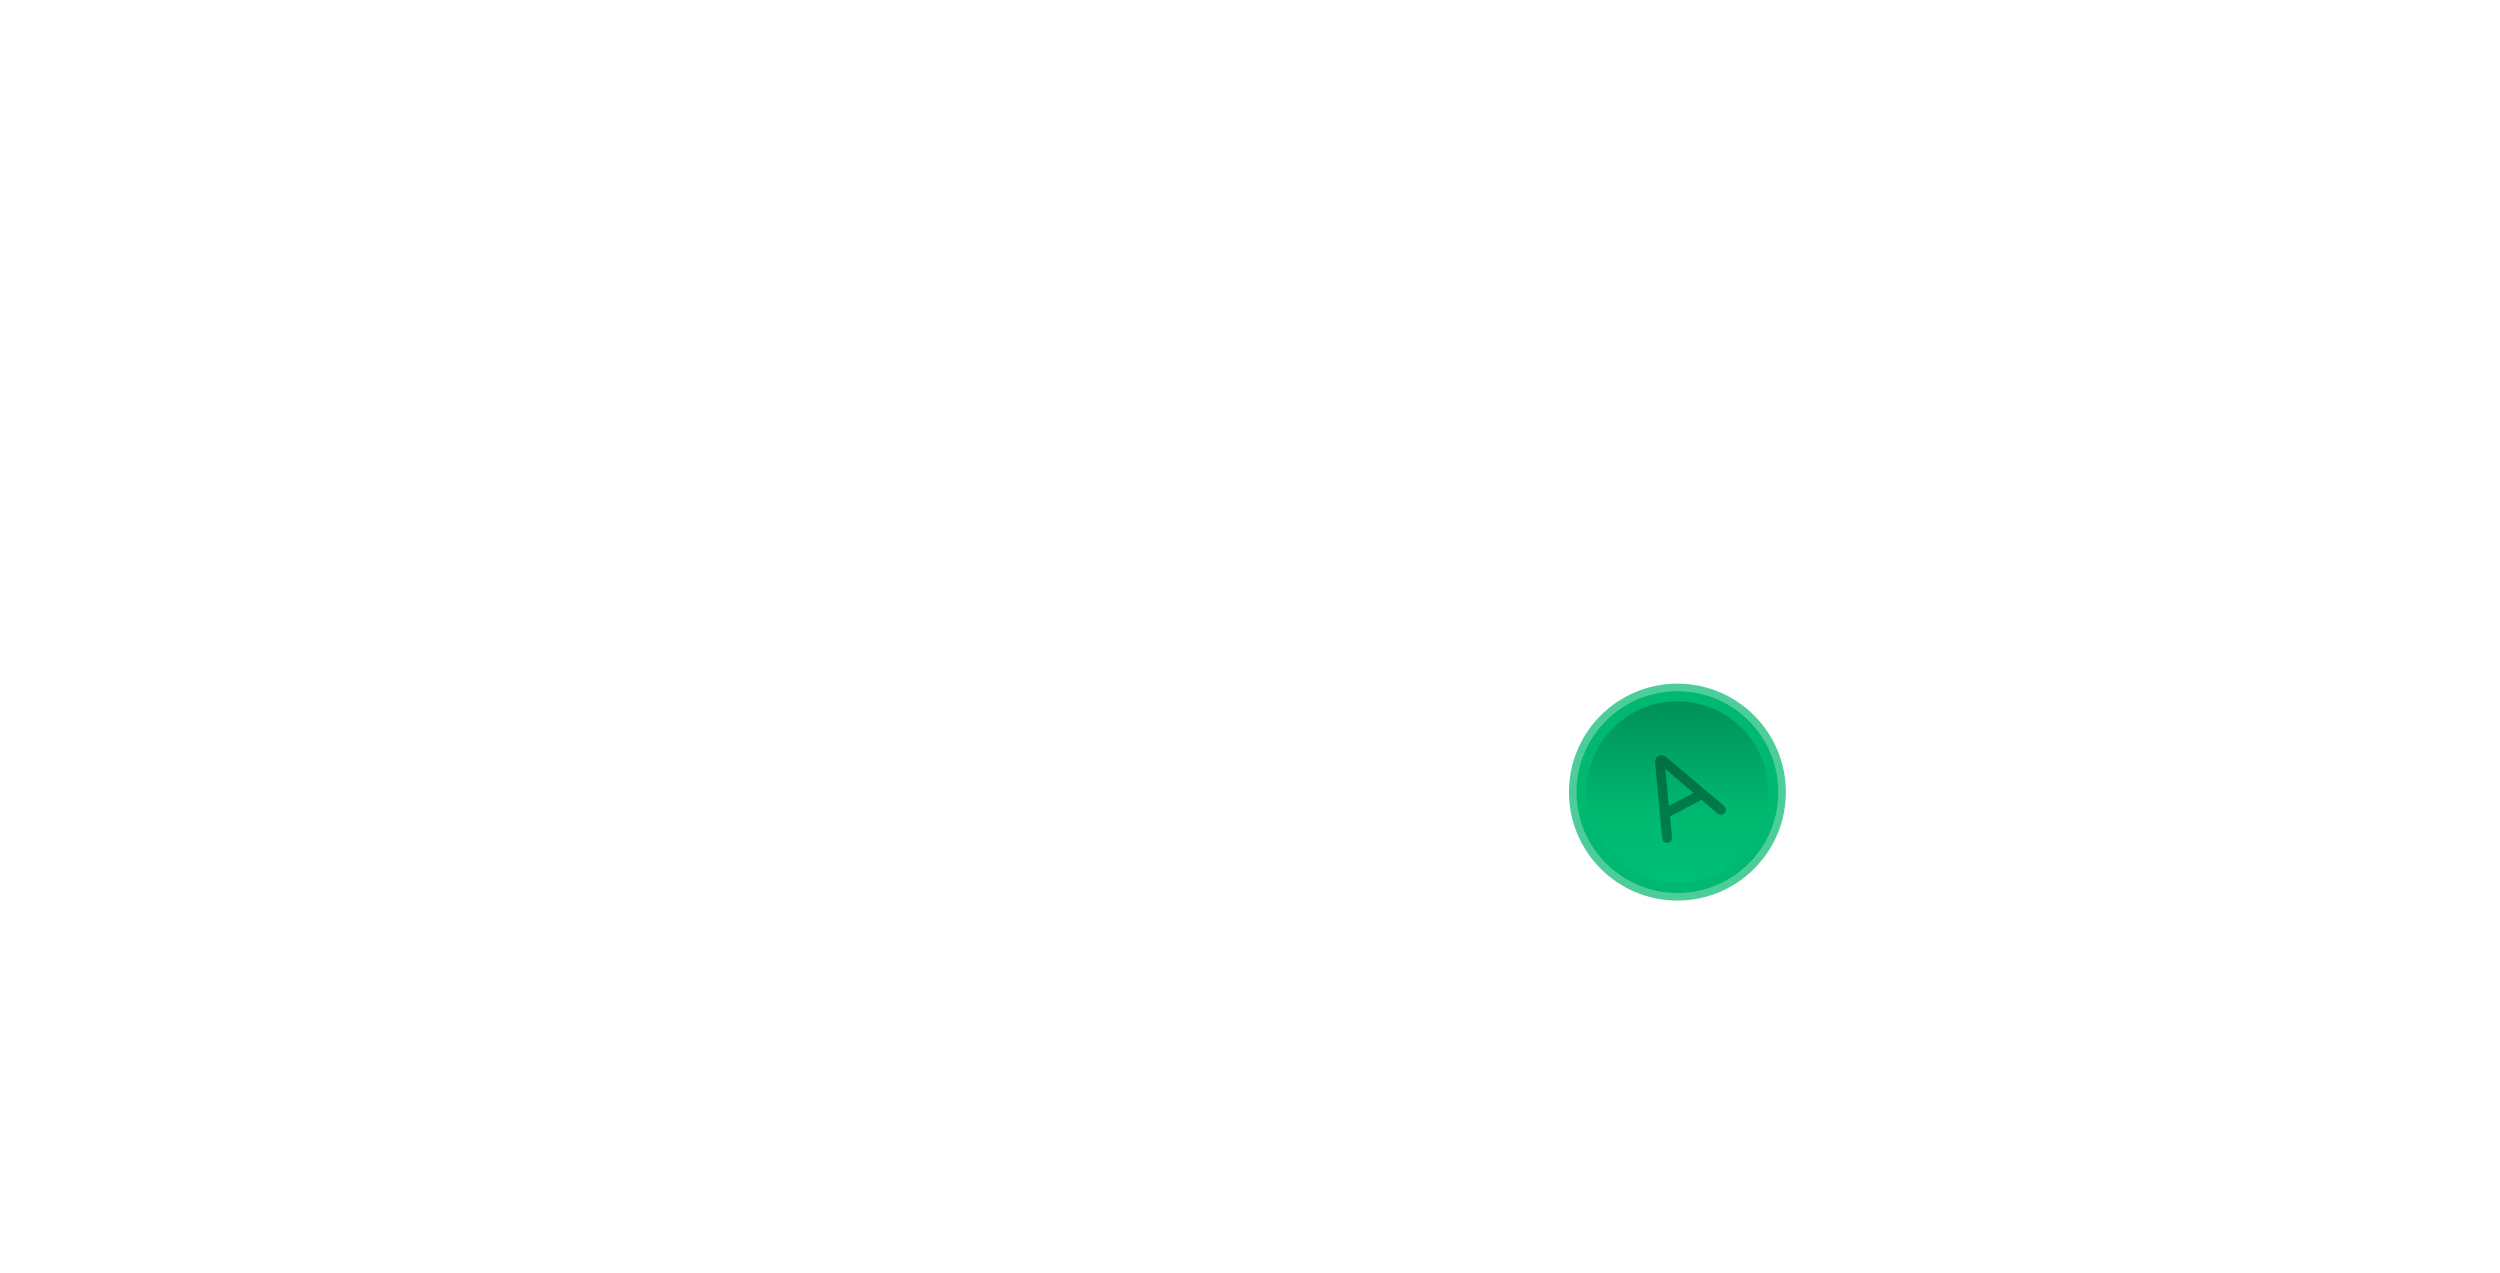
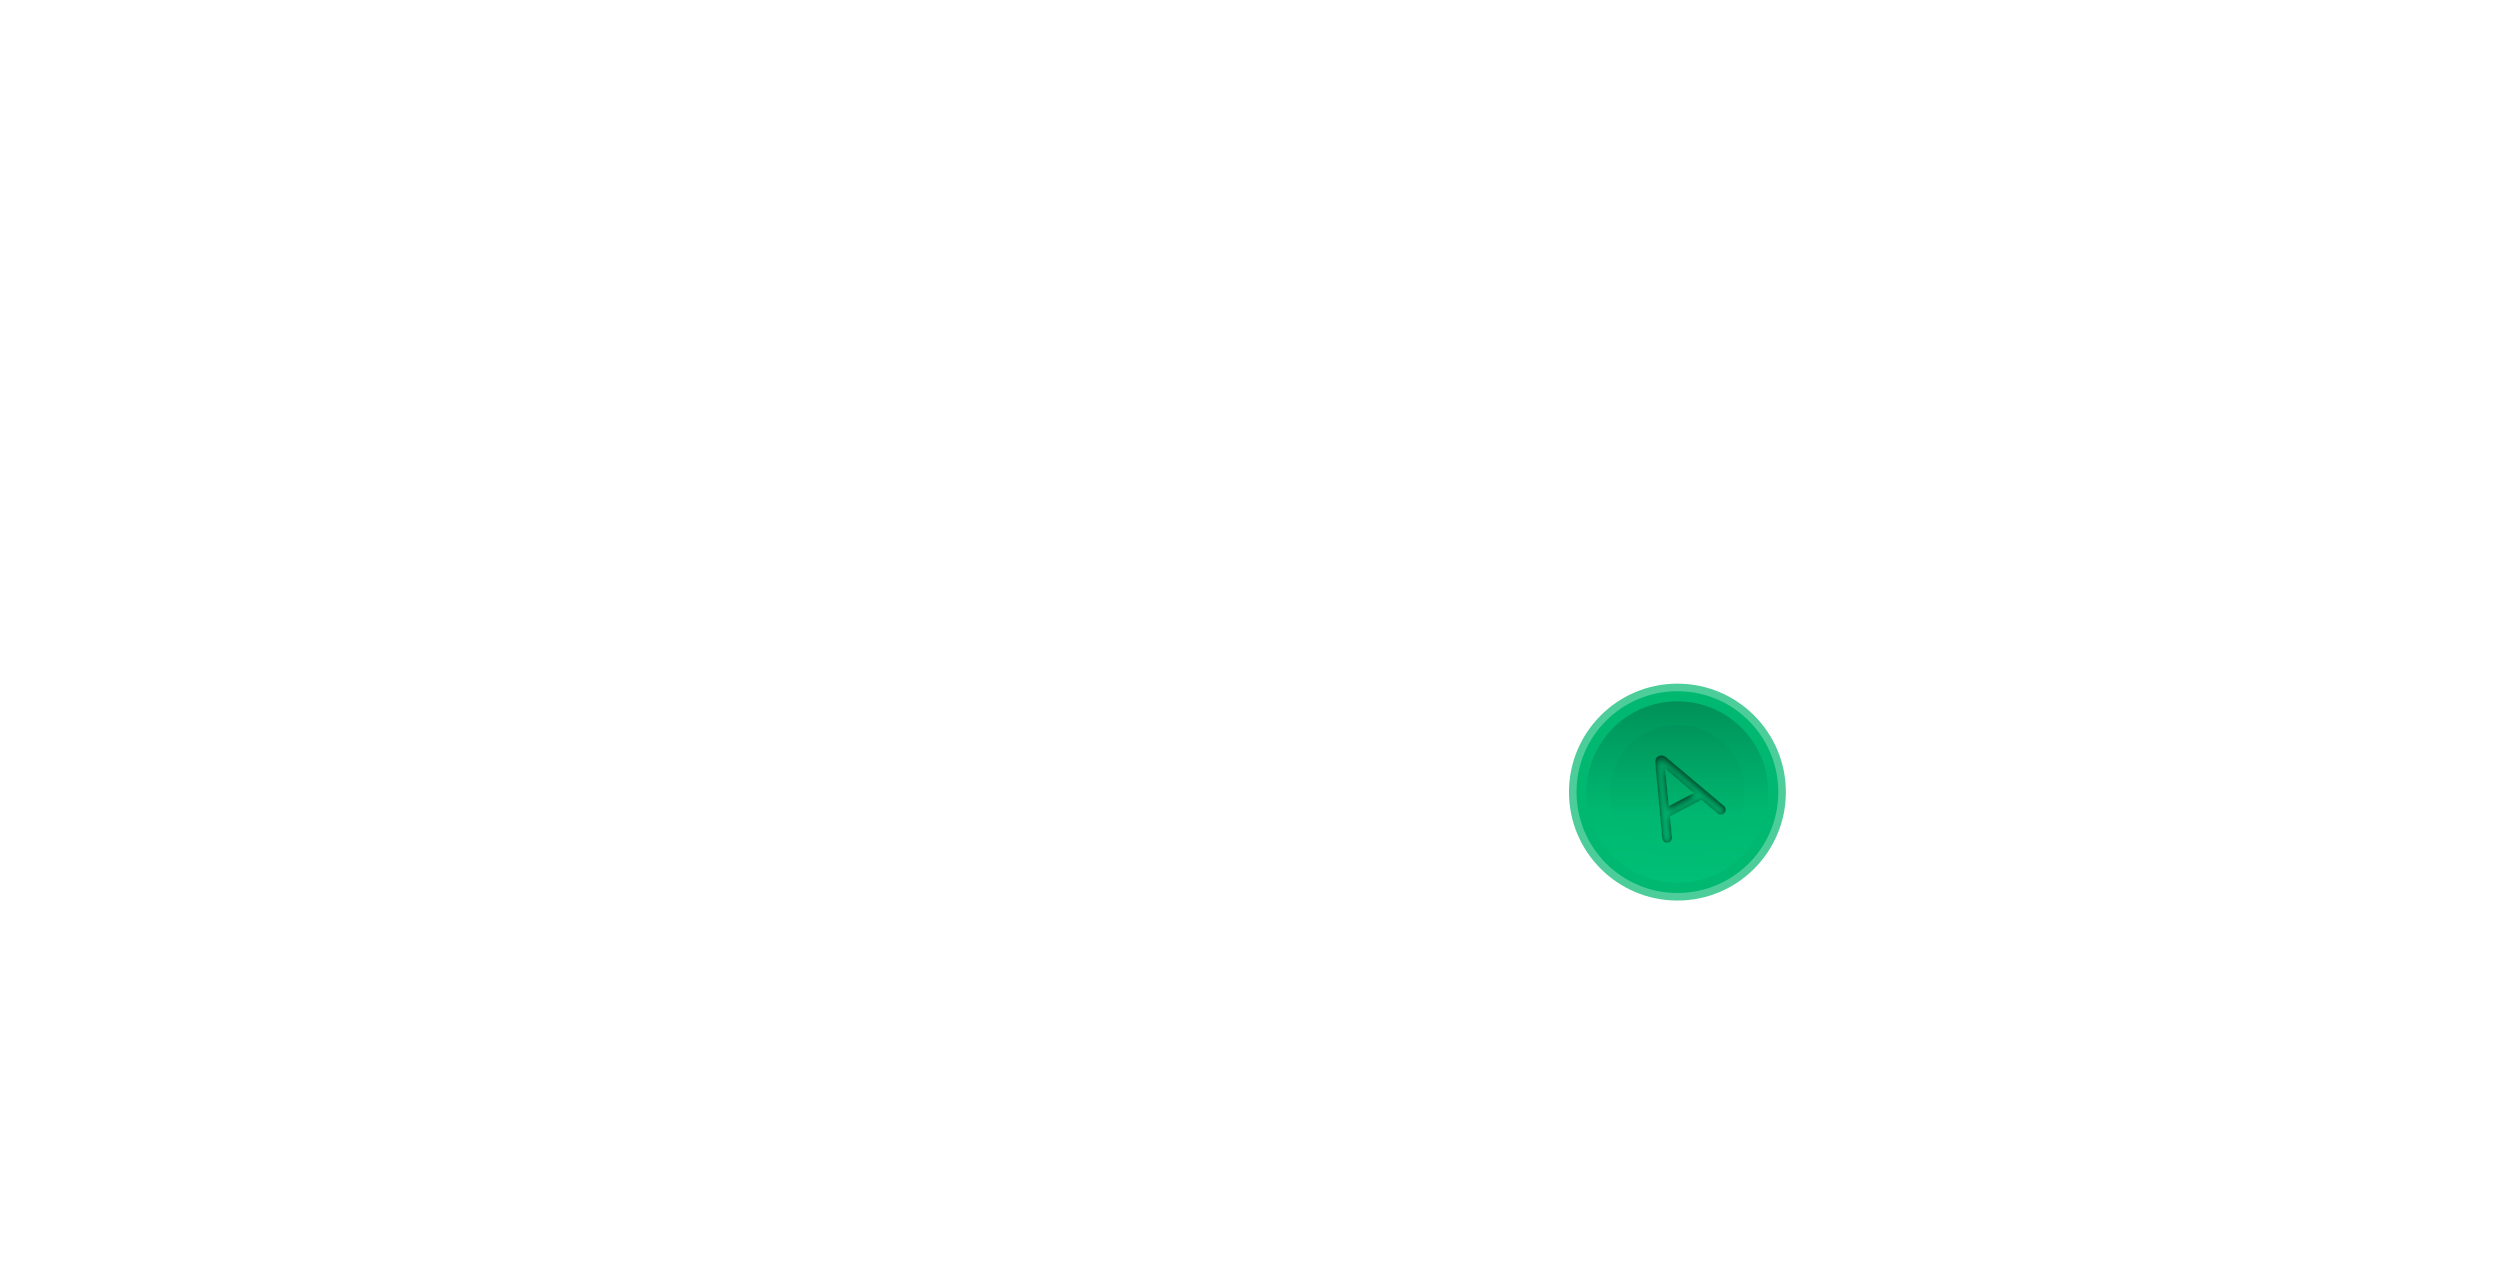
- <svg xmlns="http://www.w3.org/2000/svg" xml:space="preserve" viewBox="0 0 562 286" width="562px" height="286px" version="1.1" style="shape-rendering:geometricPrecision; fill-rule:evenodd; clip-rule:evenodd">
+ <svg xmlns="http://www.w3.org/2000/svg" xmlns:xlink="http://www.w3.org/1999/xlink" xml:space="preserve" viewBox="0 0 562 286" width="562px" height="286px" version="1.1" style="shape-rendering:geometricPrecision; fill-rule:evenodd; clip-rule:evenodd">
  <defs>
    <style type="text/css">
    .fil1 {fill:#00B870}
-     .fil3 {fill:black;fill-opacity:0.33}
+     .fil3 {fill:black;fill-opacity:0.05}
    .fil0 {fill:#00B870;fill-opacity:0.7}
    .fil2 {fill:url(#id0)}
+     .fil4 {fill:url(#id1)}
+     .shd0 {filter: drop-shadow(0px 1px .6px rgba(0, 0, 0, 0.3)) drop-shadow(0px 0px .6px rgba(0, 0, 0, 0.5))}
  </style>
-     <linearGradient id="id0" gradientUnits="userSpaceOnUse" x1="377.084" y1="198.475" x2="377.084" y2="157.656">
+     <linearGradient id="id0" gradientUnits="objectBoundingBox" x1="50%" y1="110%" x2="50%" y2="0%">
      <stop offset="0" style="stop-opacity:1; stop-color:#00BF76" />
      <stop offset="0.4" style="stop-opacity:1; stop-color:#00B870" />
      <stop offset="1" style="stop-opacity:1; stop-color:#009159" />
    </linearGradient>
+     <linearGradient id="id1" gradientUnits="userSpaceOnUse" xlink:href="#id0" x1="377.084" y1="198.475" x2="377.084" y2="157.656">
+   </linearGradient>
  </defs>
  <g>
-     <path class="fil0" d="M377.084 153.687c13.463,0 24.378,10.915 24.378,24.378 0,13.464 -10.915,24.379 -24.378,24.379 -13.464,0 -24.378,-10.915 -24.378,-24.379 0,-13.463 10.914,-24.378 24.378,-24.378z" />
-     <circle class="fil1" cx="377.084" cy="178.065" r="22.677" />
-     <circle class="fil2" cx="377.084" cy="178.065" r="20.409" />
-     <path class="fil3" d="M374.332 172.797l6.366 5.463 -5.537 2.894 -0.829 -8.357zm0.24 -2.592c-0.594,-0.472 -1.16,-0.554 -1.683,-0.28l-0.114 0.06c-0.525,0.274 -0.768,0.807 -0.697,1.553l1.571 16.934c0.093,0.676 0.583,1.059 1.156,0.991 0.655,-0.023 1.151,-0.573 1.069,-1.342l-0.463 -4.603 7.086 -3.704 3.515 3.007c0.585,0.507 1.319,0.413 1.712,-0.112 0.383,-0.432 0.383,-1.041 -0.143,-1.549l-13.009 -10.955z" />
+     <g id="button-a">
+       <path class="fil0" d="M377.084 153.687c13.463,0 24.378,10.915 24.378,24.378 0,13.464 -10.915,24.379 -24.378,24.379 -13.464,0 -24.378,-10.915 -24.378,-24.379 0,-13.463 10.914,-24.378 24.378,-24.378z" />
+       <circle class="fil1" cx="377.084" cy="178.065" r="22.677" />
+       <path class="fil2" d="M377.084 161.057c9.393,0 17.008,7.615 17.008,17.008 0,9.393 -7.615,17.008 -17.008,17.008 -9.393,0 -17.008,-7.615 -17.008,-17.008 0,-9.393 7.615,-17.008 17.008,-17.008z" />
+       <path id="shadow-a" class="fil2 shd0" d="M377.084 161.057c9.393,0 17.008,7.615 17.008,17.008 0,9.393 -7.615,17.008 -17.008,17.008 -9.393,0 -17.008,-7.615 -17.008,-17.008 0,-9.393 7.615,-17.008 17.008,-17.008zm-2.752 11.74l6.366 5.463 -5.537 2.894 -0.829 -8.357zm0.24 -2.592c-0.594,-0.472 -1.16,-0.554 -1.683,-0.28l-0.114 0.06c-0.525,0.274 -0.768,0.807 -0.697,1.553l1.571 16.934c0.093,0.676 0.583,1.059 1.156,0.991 0.655,-0.023 1.151,-0.573 1.069,-1.342l-0.463 -4.603 7.086 -3.704 3.515 3.007c0.585,0.507 1.319,0.413 1.712,-0.112 0.383,-0.432 0.383,-1.041 -0.143,-1.549l-13.009 -10.955z" />
+       <path class="fil3" d="M374.332 172.797l6.366 5.463 -5.537 2.894 -0.829 -8.357zm0.24 -2.592c-0.594,-0.472 -1.16,-0.554 -1.683,-0.28l-0.114 0.06c-0.525,0.274 -0.768,0.807 -0.697,1.553l1.571 16.934c0.093,0.676 0.583,1.059 1.156,0.991 0.655,-0.023 1.151,-0.573 1.069,-1.342l-0.463 -4.603 7.086 -3.704 3.515 3.007c0.585,0.507 1.319,0.413 1.712,-0.112 0.383,-0.432 0.383,-1.041 -0.143,-1.549l-13.009 -10.955z" />
+       <path class="fil4" d="M377.084 157.656c11.271,0 20.409,9.138 20.409,20.409 0,11.272 -9.138,20.41 -20.409,20.41 -11.272,0 -20.41,-9.138 -20.41,-20.41 0,-11.271 9.138,-20.409 20.41,-20.409zm0 5.291c8.349,0 15.118,6.769 15.118,15.118 0,8.35 -6.769,15.118 -15.118,15.118 -8.349,0 -15.118,-6.768 -15.118,-15.118 0,-8.349 6.769,-15.118 15.118,-15.118z" />
+     </g>
  </g>
</svg>
